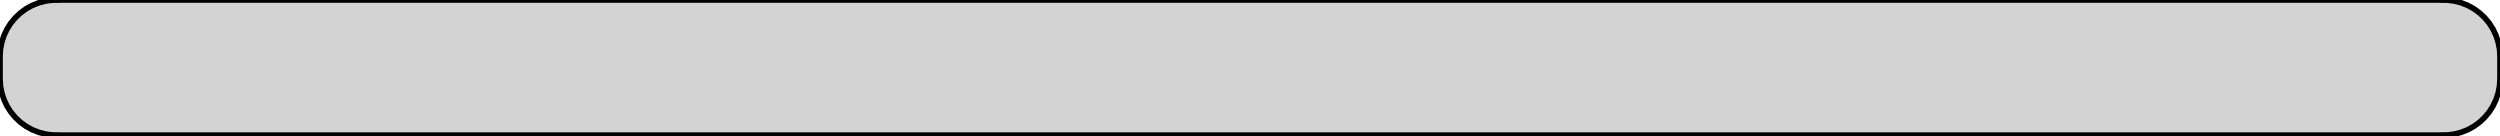
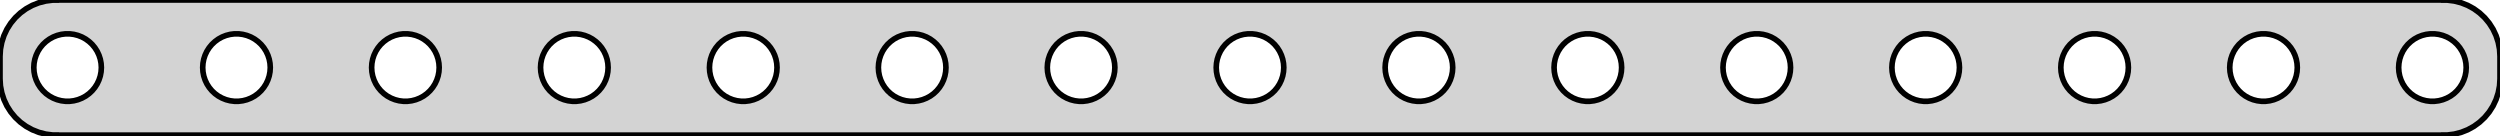
<svg xmlns="http://www.w3.org/2000/svg" width="222mm" height="12mm" viewBox="9 -21 222 12" version="1.1">
-   <path d=" M 226,-9.01 L 226.314,-9.01 L 226.937,-9.089 L 227.545,-9.245 L 228.129,-9.476 L 228.679,-9.778  L 229.187,-10.147 L 229.645,-10.577 L 230.045,-11.061 L 230.382,-11.591 L 230.649,-12.159 L 230.843,-12.757  L 230.961,-13.373 L 231,-14 L 231,-16 L 230.961,-16.627 L 230.843,-17.243 L 230.649,-17.841  L 230.382,-18.409 L 230.045,-18.939 L 229.645,-19.423 L 229.187,-19.853 L 228.679,-20.222 L 228.129,-20.524  L 227.545,-20.755 L 226.937,-20.911 L 226.314,-20.99 L 226,-20.99 L 226,-21 L 14,-21  L 14,-20.99 L 13.686,-20.99 L 13.063,-20.911 L 12.455,-20.755 L 11.871,-20.524 L 11.321,-20.222  L 10.813,-19.853 L 10.355,-19.423 L 9.955,-18.939 L 9.618,-18.409 L 9.351,-17.841 L 9.157,-17.243  L 9.039,-16.627 L 9,-16 L 9,-14 L 9.039,-13.373 L 9.157,-12.757 L 9.351,-12.159  L 9.618,-11.591 L 9.955,-11.061 L 10.355,-10.577 L 10.813,-10.147 L 11.321,-9.778 L 11.871,-9.476  L 12.455,-9.245 L 13.063,-9.089 L 13.686,-9.01 L 14,-9.01 L 14,-9 L 226,-9  z " stroke="black" fill="lightgray" stroke-width="0.5" />
+   <path d=" M 226,-9.01 L 226.314,-9.01 L 226.937,-9.089 L 227.545,-9.245 L 228.129,-9.476 L 228.679,-9.778  L 229.187,-10.147 L 229.645,-10.577 L 230.045,-11.061 L 230.382,-11.591 L 230.649,-12.159 L 230.843,-12.757  L 230.961,-13.373 L 231,-14 L 231,-16 L 230.961,-16.627 L 230.843,-17.243 L 230.649,-17.841  L 230.382,-18.409 L 230.045,-18.939 L 229.645,-19.423 L 229.187,-19.853 L 228.679,-20.222 L 228.129,-20.524  L 227.545,-20.755 L 226.937,-20.911 L 226.314,-20.99 L 226,-20.99 L 226,-21 L 14,-21  L 14,-20.99 L 13.686,-20.99 L 13.063,-20.911 L 12.455,-20.755 L 11.871,-20.524 L 11.321,-20.222  L 10.813,-19.853 L 10.355,-19.423 L 9.955,-18.939 L 9.618,-18.409 L 9.351,-17.841 L 9.157,-17.243  L 9.039,-16.627 L 9,-16 L 9,-14 L 9.039,-13.373 L 9.157,-12.757 L 9.351,-12.159  L 9.618,-11.591 L 9.955,-11.061 L 10.355,-10.577 L 10.813,-10.147 L 11.321,-9.778 L 11.871,-9.476  L 12.455,-9.245 L 13.063,-9.089 L 13.686,-9.01 L 14,-9.01 L 14,-9 L 226,-9  z M 224.812,-12.006 L 224.438,-12.053 L 224.073,-12.147 L 223.723,-12.286 L 223.393,-12.467 L 223.088,-12.688  L 222.813,-12.946 L 222.573,-13.237 L 222.371,-13.555 L 222.211,-13.896 L 222.094,-14.254 L 222.024,-14.624  L 222,-15 L 222.024,-15.376 L 222.094,-15.746 L 222.211,-16.104 L 222.371,-16.445 L 222.573,-16.763  L 222.813,-17.054 L 223.088,-17.311 L 223.393,-17.533 L 223.723,-17.715 L 224.073,-17.853 L 224.438,-17.947  L 224.812,-17.994 L 225.188,-17.994 L 225.562,-17.947 L 225.927,-17.853 L 226.277,-17.715 L 226.607,-17.533  L 226.912,-17.311 L 227.187,-17.054 L 227.427,-16.763 L 227.629,-16.445 L 227.789,-16.104 L 227.906,-15.746  L 227.976,-15.376 L 228,-15 L 227.976,-14.624 L 227.906,-14.254 L 227.789,-13.896 L 227.629,-13.555  L 227.427,-13.237 L 227.187,-12.946 L 226.912,-12.688 L 226.607,-12.467 L 226.277,-12.286 L 225.927,-12.147  L 225.562,-12.053 L 225.188,-12.006 z M 209.812,-12.006 L 209.438,-12.053 L 209.073,-12.147 L 208.723,-12.286 L 208.393,-12.467 L 208.088,-12.688  L 207.813,-12.946 L 207.573,-13.237 L 207.371,-13.555 L 207.211,-13.896 L 207.094,-14.254 L 207.024,-14.624  L 207,-15 L 207.024,-15.376 L 207.094,-15.746 L 207.211,-16.104 L 207.371,-16.445 L 207.573,-16.763  L 207.813,-17.054 L 208.088,-17.311 L 208.393,-17.533 L 208.723,-17.715 L 209.073,-17.853 L 209.438,-17.947  L 209.812,-17.994 L 210.188,-17.994 L 210.562,-17.947 L 210.927,-17.853 L 211.277,-17.715 L 211.607,-17.533  L 211.912,-17.311 L 212.187,-17.054 L 212.427,-16.763 L 212.629,-16.445 L 212.789,-16.104 L 212.906,-15.746  L 212.976,-15.376 L 213,-15 L 212.976,-14.624 L 212.906,-14.254 L 212.789,-13.896 L 212.629,-13.555  L 212.427,-13.237 L 212.187,-12.946 L 211.912,-12.688 L 211.607,-12.467 L 211.277,-12.286 L 210.927,-12.147  L 210.562,-12.053 L 210.188,-12.006 z M 194.812,-12.006 L 194.438,-12.053 L 194.073,-12.147 L 193.723,-12.286 L 193.393,-12.467 L 193.088,-12.688  L 192.813,-12.946 L 192.573,-13.237 L 192.371,-13.555 L 192.211,-13.896 L 192.094,-14.254 L 192.024,-14.624  L 192,-15 L 192.024,-15.376 L 192.094,-15.746 L 192.211,-16.104 L 192.371,-16.445 L 192.573,-16.763  L 192.813,-17.054 L 193.088,-17.311 L 193.393,-17.533 L 193.723,-17.715 L 194.073,-17.853 L 194.438,-17.947  L 194.812,-17.994 L 195.188,-17.994 L 195.562,-17.947 L 195.927,-17.853 L 196.277,-17.715 L 196.607,-17.533  L 196.912,-17.311 L 197.187,-17.054 L 197.427,-16.763 L 197.629,-16.445 L 197.789,-16.104 L 197.906,-15.746  L 197.976,-15.376 L 198,-15 L 197.976,-14.624 L 197.906,-14.254 L 197.789,-13.896 L 197.629,-13.555  L 197.427,-13.237 L 197.187,-12.946 L 196.912,-12.688 L 196.607,-12.467 L 196.277,-12.286 L 195.927,-12.147  L 195.562,-12.053 L 195.188,-12.006 z M 179.812,-12.006 L 179.438,-12.053 L 179.073,-12.147 L 178.723,-12.286 L 178.393,-12.467 L 178.088,-12.688  L 177.813,-12.946 L 177.573,-13.237 L 177.371,-13.555 L 177.211,-13.896 L 177.094,-14.254 L 177.024,-14.624  L 177,-15 L 177.024,-15.376 L 177.094,-15.746 L 177.211,-16.104 L 177.371,-16.445 L 177.573,-16.763  L 177.813,-17.054 L 178.088,-17.311 L 178.393,-17.533 L 178.723,-17.715 L 179.073,-17.853 L 179.438,-17.947  L 179.812,-17.994 L 180.188,-17.994 L 180.562,-17.947 L 180.927,-17.853 L 181.277,-17.715 L 181.607,-17.533  L 181.912,-17.311 L 182.187,-17.054 L 182.427,-16.763 L 182.629,-16.445 L 182.789,-16.104 L 182.906,-15.746  L 182.976,-15.376 L 183,-15 L 182.976,-14.624 L 182.906,-14.254 L 182.789,-13.896 L 182.629,-13.555  L 182.427,-13.237 L 182.187,-12.946 L 181.912,-12.688 L 181.607,-12.467 L 181.277,-12.286 L 180.927,-12.147  L 180.562,-12.053 L 180.188,-12.006 z M 164.812,-12.006 L 164.438,-12.053 L 164.073,-12.147 L 163.723,-12.286 L 163.393,-12.467 L 163.088,-12.688  L 162.813,-12.946 L 162.573,-13.237 L 162.371,-13.555 L 162.211,-13.896 L 162.094,-14.254 L 162.024,-14.624  L 162,-15 L 162.024,-15.376 L 162.094,-15.746 L 162.211,-16.104 L 162.371,-16.445 L 162.573,-16.763  L 162.813,-17.054 L 163.088,-17.311 L 163.393,-17.533 L 163.723,-17.715 L 164.073,-17.853 L 164.438,-17.947  L 164.812,-17.994 L 165.188,-17.994 L 165.562,-17.947 L 165.927,-17.853 L 166.277,-17.715 L 166.607,-17.533  L 166.912,-17.311 L 167.187,-17.054 L 167.427,-16.763 L 167.629,-16.445 L 167.789,-16.104 L 167.906,-15.746  L 167.976,-15.376 L 168,-15 L 167.976,-14.624 L 167.906,-14.254 L 167.789,-13.896 L 167.629,-13.555  L 167.427,-13.237 L 167.187,-12.946 L 166.912,-12.688 L 166.607,-12.467 L 166.277,-12.286 L 165.927,-12.147  L 165.562,-12.053 L 165.188,-12.006 z M 149.812,-12.006 L 149.438,-12.053 L 149.073,-12.147 L 148.723,-12.286 L 148.393,-12.467 L 148.088,-12.688  L 147.813,-12.946 L 147.573,-13.237 L 147.371,-13.555 L 147.211,-13.896 L 147.094,-14.254 L 147.024,-14.624  L 147,-15 L 147.024,-15.376 L 147.094,-15.746 L 147.211,-16.104 L 147.371,-16.445 L 147.573,-16.763  L 147.813,-17.054 L 148.088,-17.311 L 148.393,-17.533 L 148.723,-17.715 L 149.073,-17.853 L 149.438,-17.947  L 149.812,-17.994 L 150.188,-17.994 L 150.562,-17.947 L 150.927,-17.853 L 151.277,-17.715 L 151.607,-17.533  L 151.912,-17.311 L 152.187,-17.054 L 152.427,-16.763 L 152.629,-16.445 L 152.789,-16.104 L 152.906,-15.746  L 152.976,-15.376 L 153,-15 L 152.976,-14.624 L 152.906,-14.254 L 152.789,-13.896 L 152.629,-13.555  L 152.427,-13.237 L 152.187,-12.946 L 151.912,-12.688 L 151.607,-12.467 L 151.277,-12.286 L 150.927,-12.147  L 150.562,-12.053 L 150.188,-12.006 z M 134.812,-12.006 L 134.438,-12.053 L 134.073,-12.147 L 133.723,-12.286 L 133.393,-12.467 L 133.088,-12.688  L 132.813,-12.946 L 132.573,-13.237 L 132.371,-13.555 L 132.211,-13.896 L 132.094,-14.254 L 132.024,-14.624  L 132,-15 L 132.024,-15.376 L 132.094,-15.746 L 132.211,-16.104 L 132.371,-16.445 L 132.573,-16.763  L 132.813,-17.054 L 133.088,-17.311 L 133.393,-17.533 L 133.723,-17.715 L 134.073,-17.853 L 134.438,-17.947  L 134.812,-17.994 L 135.188,-17.994 L 135.562,-17.947 L 135.927,-17.853 L 136.277,-17.715 L 136.607,-17.533  L 136.912,-17.311 L 137.187,-17.054 L 137.427,-16.763 L 137.629,-16.445 L 137.789,-16.104 L 137.906,-15.746  L 137.976,-15.376 L 138,-15 L 137.976,-14.624 L 137.906,-14.254 L 137.789,-13.896 L 137.629,-13.555  L 137.427,-13.237 L 137.187,-12.946 L 136.912,-12.688 L 136.607,-12.467 L 136.277,-12.286 L 135.927,-12.147  L 135.562,-12.053 L 135.188,-12.006 z M 119.812,-12.006 L 119.438,-12.053 L 119.073,-12.147 L 118.723,-12.286 L 118.393,-12.467 L 118.088,-12.688  L 117.813,-12.946 L 117.573,-13.237 L 117.371,-13.555 L 117.211,-13.896 L 117.094,-14.254 L 117.024,-14.624  L 117,-15 L 117.024,-15.376 L 117.094,-15.746 L 117.211,-16.104 L 117.371,-16.445 L 117.573,-16.763  L 117.813,-17.054 L 118.088,-17.311 L 118.393,-17.533 L 118.723,-17.715 L 119.073,-17.853 L 119.438,-17.947  L 119.812,-17.994 L 120.188,-17.994 L 120.562,-17.947 L 120.927,-17.853 L 121.277,-17.715 L 121.607,-17.533  L 121.912,-17.311 L 122.187,-17.054 L 122.427,-16.763 L 122.629,-16.445 L 122.789,-16.104 L 122.906,-15.746  L 122.976,-15.376 L 123,-15 L 122.976,-14.624 L 122.906,-14.254 L 122.789,-13.896 L 122.629,-13.555  L 122.427,-13.237 L 122.187,-12.946 L 121.912,-12.688 L 121.607,-12.467 L 121.277,-12.286 L 120.927,-12.147  L 120.562,-12.053 L 120.188,-12.006 z M 104.812,-12.006 L 104.438,-12.053 L 104.073,-12.147 L 103.723,-12.286 L 103.393,-12.467 L 103.088,-12.688  L 102.813,-12.946 L 102.573,-13.237 L 102.371,-13.555 L 102.211,-13.896 L 102.094,-14.254 L 102.024,-14.624  L 102,-15 L 102.024,-15.376 L 102.094,-15.746 L 102.211,-16.104 L 102.371,-16.445 L 102.573,-16.763  L 102.813,-17.054 L 103.088,-17.311 L 103.393,-17.533 L 103.723,-17.715 L 104.073,-17.853 L 104.438,-17.947  L 104.812,-17.994 L 105.188,-17.994 L 105.562,-17.947 L 105.927,-17.853 L 106.277,-17.715 L 106.607,-17.533  L 106.912,-17.311 L 107.187,-17.054 L 107.427,-16.763 L 107.629,-16.445 L 107.789,-16.104 L 107.906,-15.746  L 107.976,-15.376 L 108,-15 L 107.976,-14.624 L 107.906,-14.254 L 107.789,-13.896 L 107.629,-13.555  L 107.427,-13.237 L 107.187,-12.946 L 106.912,-12.688 L 106.607,-12.467 L 106.277,-12.286 L 105.927,-12.147  L 105.562,-12.053 L 105.188,-12.006 z M 89.812,-12.006 L 89.438,-12.053 L 89.073,-12.147 L 88.723,-12.286 L 88.392,-12.467 L 88.088,-12.688  L 87.813,-12.946 L 87.573,-13.237 L 87.371,-13.555 L 87.211,-13.896 L 87.094,-14.254 L 87.024,-14.624  L 87,-15 L 87.024,-15.376 L 87.094,-15.746 L 87.211,-16.104 L 87.371,-16.445 L 87.573,-16.763  L 87.813,-17.054 L 88.088,-17.311 L 88.392,-17.533 L 88.723,-17.715 L 89.073,-17.853 L 89.438,-17.947  L 89.812,-17.994 L 90.188,-17.994 L 90.562,-17.947 L 90.927,-17.853 L 91.277,-17.715 L 91.608,-17.533  L 91.912,-17.311 L 92.187,-17.054 L 92.427,-16.763 L 92.629,-16.445 L 92.789,-16.104 L 92.906,-15.746  L 92.976,-15.376 L 93,-15 L 92.976,-14.624 L 92.906,-14.254 L 92.789,-13.896 L 92.629,-13.555  L 92.427,-13.237 L 92.187,-12.946 L 91.912,-12.688 L 91.608,-12.467 L 91.277,-12.286 L 90.927,-12.147  L 90.562,-12.053 L 90.188,-12.006 z M 74.812,-12.006 L 74.438,-12.053 L 74.073,-12.147 L 73.723,-12.286 L 73.392,-12.467 L 73.088,-12.688  L 72.813,-12.946 L 72.573,-13.237 L 72.371,-13.555 L 72.211,-13.896 L 72.094,-14.254 L 72.024,-14.624  L 72,-15 L 72.024,-15.376 L 72.094,-15.746 L 72.211,-16.104 L 72.371,-16.445 L 72.573,-16.763  L 72.813,-17.054 L 73.088,-17.311 L 73.392,-17.533 L 73.723,-17.715 L 74.073,-17.853 L 74.438,-17.947  L 74.812,-17.994 L 75.188,-17.994 L 75.562,-17.947 L 75.927,-17.853 L 76.277,-17.715 L 76.608,-17.533  L 76.912,-17.311 L 77.187,-17.054 L 77.427,-16.763 L 77.629,-16.445 L 77.789,-16.104 L 77.906,-15.746  L 77.976,-15.376 L 78,-15 L 77.976,-14.624 L 77.906,-14.254 L 77.789,-13.896 L 77.629,-13.555  L 77.427,-13.237 L 77.187,-12.946 L 76.912,-12.688 L 76.608,-12.467 L 76.277,-12.286 L 75.927,-12.147  L 75.562,-12.053 L 75.188,-12.006 z M 59.812,-12.006 L 59.438,-12.053 L 59.073,-12.147 L 58.723,-12.286 L 58.392,-12.467 L 58.088,-12.688  L 57.813,-12.946 L 57.573,-13.237 L 57.371,-13.555 L 57.211,-13.896 L 57.094,-14.254 L 57.024,-14.624  L 57,-15 L 57.024,-15.376 L 57.094,-15.746 L 57.211,-16.104 L 57.371,-16.445 L 57.573,-16.763  L 57.813,-17.054 L 58.088,-17.311 L 58.392,-17.533 L 58.723,-17.715 L 59.073,-17.853 L 59.438,-17.947  L 59.812,-17.994 L 60.188,-17.994 L 60.562,-17.947 L 60.927,-17.853 L 61.277,-17.715 L 61.608,-17.533  L 61.912,-17.311 L 62.187,-17.054 L 62.427,-16.763 L 62.629,-16.445 L 62.789,-16.104 L 62.906,-15.746  L 62.976,-15.376 L 63,-15 L 62.976,-14.624 L 62.906,-14.254 L 62.789,-13.896 L 62.629,-13.555  L 62.427,-13.237 L 62.187,-12.946 L 61.912,-12.688 L 61.608,-12.467 L 61.277,-12.286 L 60.927,-12.147  L 60.562,-12.053 L 60.188,-12.006 z M 44.812,-12.006 L 44.438,-12.053 L 44.073,-12.147 L 43.723,-12.286 L 43.392,-12.467 L 43.088,-12.688  L 42.813,-12.946 L 42.573,-13.237 L 42.371,-13.555 L 42.211,-13.896 L 42.094,-14.254 L 42.024,-14.624  L 42,-15 L 42.024,-15.376 L 42.094,-15.746 L 42.211,-16.104 L 42.371,-16.445 L 42.573,-16.763  L 42.813,-17.054 L 43.088,-17.311 L 43.392,-17.533 L 43.723,-17.715 L 44.073,-17.853 L 44.438,-17.947  L 44.812,-17.994 L 45.188,-17.994 L 45.562,-17.947 L 45.927,-17.853 L 46.277,-17.715 L 46.608,-17.533  L 46.912,-17.311 L 47.187,-17.054 L 47.427,-16.763 L 47.629,-16.445 L 47.789,-16.104 L 47.906,-15.746  L 47.976,-15.376 L 48,-15 L 47.976,-14.624 L 47.906,-14.254 L 47.789,-13.896 L 47.629,-13.555  L 47.427,-13.237 L 47.187,-12.946 L 46.912,-12.688 L 46.608,-12.467 L 46.277,-12.286 L 45.927,-12.147  L 45.562,-12.053 L 45.188,-12.006 z M 29.812,-12.006 L 29.438,-12.053 L 29.073,-12.147 L 28.723,-12.286 L 28.392,-12.467 L 28.088,-12.688  L 27.813,-12.946 L 27.573,-13.237 L 27.371,-13.555 L 27.211,-13.896 L 27.094,-14.254 L 27.024,-14.624  L 27,-15 L 27.024,-15.376 L 27.094,-15.746 L 27.211,-16.104 L 27.371,-16.445 L 27.573,-16.763  L 27.813,-17.054 L 28.088,-17.311 L 28.392,-17.533 L 28.723,-17.715 L 29.073,-17.853 L 29.438,-17.947  L 29.812,-17.994 L 30.188,-17.994 L 30.562,-17.947 L 30.927,-17.853 L 31.277,-17.715 L 31.608,-17.533  L 31.912,-17.311 L 32.187,-17.054 L 32.427,-16.763 L 32.629,-16.445 L 32.789,-16.104 L 32.906,-15.746  L 32.976,-15.376 L 33,-15 L 32.976,-14.624 L 32.906,-14.254 L 32.789,-13.896 L 32.629,-13.555  L 32.427,-13.237 L 32.187,-12.946 L 31.912,-12.688 L 31.608,-12.467 L 31.277,-12.286 L 30.927,-12.147  L 30.562,-12.053 L 30.188,-12.006 z M 14.812,-12.006 L 14.438,-12.053 L 14.073,-12.147 L 13.723,-12.286 L 13.393,-12.467 L 13.088,-12.688  L 12.813,-12.946 L 12.573,-13.237 L 12.371,-13.555 L 12.211,-13.896 L 12.094,-14.254 L 12.024,-14.624  L 12,-15 L 12.024,-15.376 L 12.094,-15.746 L 12.211,-16.104 L 12.371,-16.445 L 12.573,-16.763  L 12.813,-17.054 L 13.088,-17.311 L 13.393,-17.533 L 13.723,-17.715 L 14.073,-17.853 L 14.438,-17.947  L 14.812,-17.994 L 15.188,-17.994 L 15.562,-17.947 L 15.927,-17.853 L 16.277,-17.715 L 16.608,-17.533  L 16.912,-17.311 L 17.187,-17.054 L 17.427,-16.763 L 17.629,-16.445 L 17.789,-16.104 L 17.906,-15.746  L 17.976,-15.376 L 18,-15 L 17.976,-14.624 L 17.906,-14.254 L 17.789,-13.896 L 17.629,-13.555  L 17.427,-13.237 L 17.187,-12.946 L 16.912,-12.688 L 16.608,-12.467 L 16.277,-12.286 L 15.927,-12.147  L 15.562,-12.053 L 15.188,-12.006 z " stroke="black" fill="lightgray" stroke-width="0.5" />
</svg>
